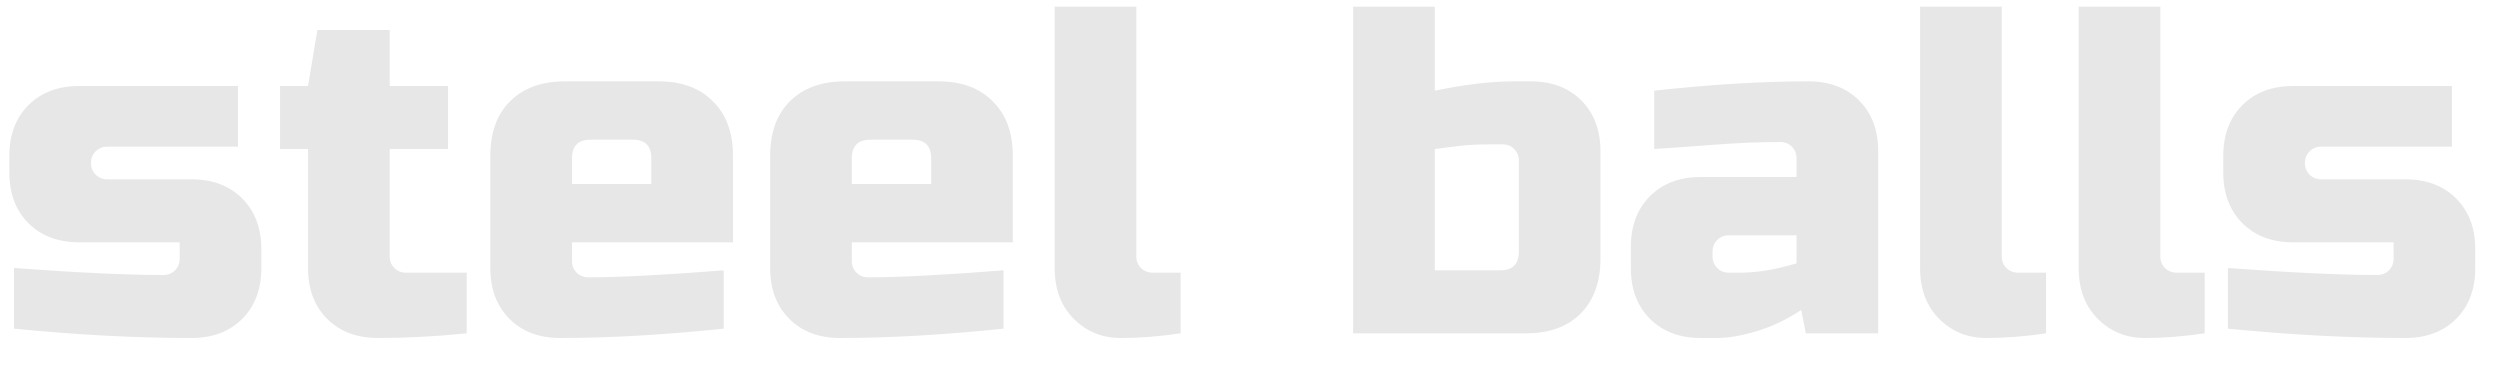
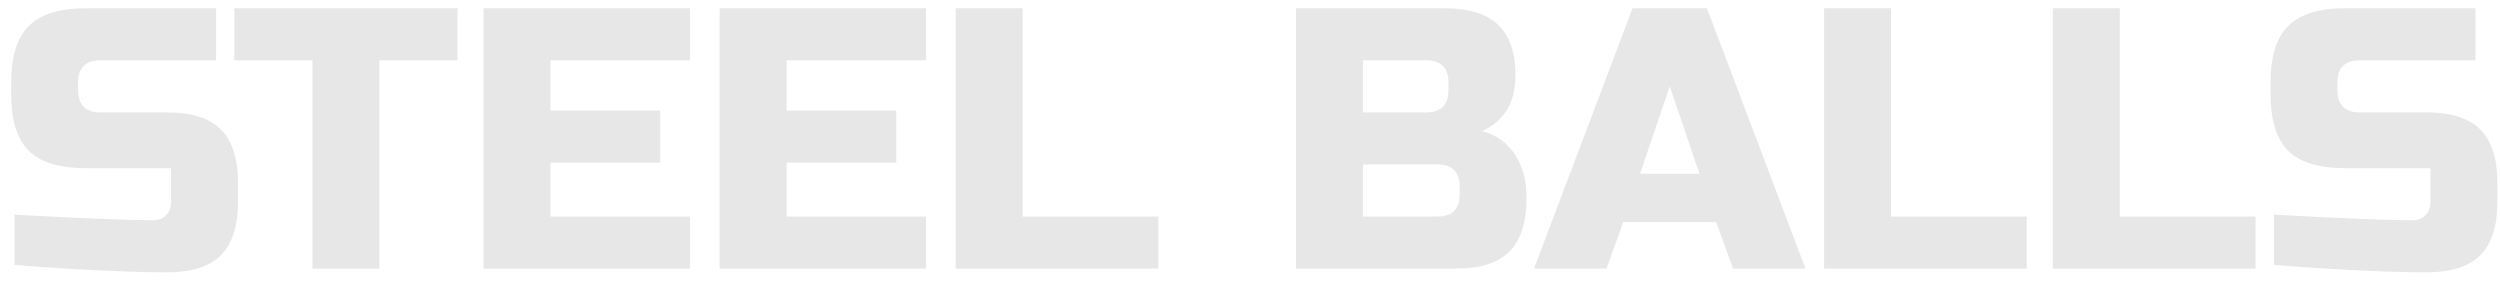
- <svg xmlns="http://www.w3.org/2000/svg" width="75" height="11" viewBox="0 0 75 11" fill="none">
-   <path d="M0.42 8.04C2.315 8.18 3.808 8.25 4.9 8.25C5.04 8.25 5.157 8.203 5.25 8.11C5.343 8.017 5.39 7.9 5.39 7.76V7.27H2.38C1.745 7.27 1.237 7.079 0.854 6.696C0.471 6.313 0.28 5.805 0.28 5.17V4.68C0.28 4.045 0.471 3.537 0.854 3.154C1.237 2.771 1.745 2.58 2.38 2.58H7.14V4.4H3.22C3.08 4.4 2.963 4.447 2.87 4.54C2.777 4.633 2.73 4.75 2.73 4.89C2.73 5.03 2.777 5.147 2.87 5.24C2.963 5.333 3.08 5.38 3.22 5.38H5.74C6.375 5.38 6.883 5.571 7.266 5.954C7.649 6.337 7.84 6.845 7.84 7.48V8.04C7.84 8.675 7.649 9.183 7.266 9.566C6.883 9.949 6.375 10.14 5.74 10.14C4.088 10.14 2.315 10.047 0.42 9.86V8.04ZM14.001 10C13.096 10.093 12.209 10.14 11.341 10.14C10.706 10.14 10.198 9.949 9.815 9.566C9.432 9.183 9.241 8.675 9.241 8.04V4.47H8.401V2.58H9.241L9.521 0.9H11.691V2.58H13.441V4.47H11.691V7.69C11.691 7.83 11.738 7.947 11.831 8.04C11.924 8.133 12.041 8.18 12.181 8.18H14.001V10ZM17.72 4.19C17.347 4.19 17.16 4.377 17.16 4.75V5.52H19.54V4.75C19.54 4.377 19.354 4.19 18.98 4.19H17.72ZM21.71 9.86C19.909 10.047 18.276 10.14 16.81 10.14C16.176 10.14 15.667 9.949 15.284 9.566C14.902 9.183 14.71 8.675 14.71 8.04V4.68C14.71 3.98 14.906 3.434 15.298 3.042C15.7 2.641 16.25 2.44 16.95 2.44H19.75C20.45 2.44 20.996 2.641 21.388 3.042C21.79 3.434 21.99 3.98 21.99 4.68V7.27H17.16V7.83C17.16 7.97 17.207 8.087 17.3 8.18C17.394 8.273 17.51 8.32 17.65 8.32C18.574 8.32 19.928 8.25 21.71 8.11V9.86ZM26.115 4.19C25.742 4.19 25.555 4.377 25.555 4.75V5.52H27.935V4.75C27.935 4.377 27.748 4.19 27.375 4.19H26.115ZM30.105 9.86C28.304 10.047 26.67 10.14 25.205 10.14C24.57 10.14 24.062 9.949 23.679 9.566C23.296 9.183 23.105 8.675 23.105 8.04V4.68C23.105 3.98 23.301 3.434 23.693 3.042C24.094 2.641 24.645 2.44 25.345 2.44H28.145C28.845 2.44 29.391 2.641 29.783 3.042C30.184 3.434 30.385 3.98 30.385 4.68V7.27H25.555V7.83C25.555 7.97 25.602 8.087 25.695 8.18C25.788 8.273 25.905 8.32 26.045 8.32C26.969 8.32 28.322 8.25 30.105 8.11V9.86ZM35.419 10C34.794 10.093 34.197 10.14 33.627 10.14C33.068 10.14 32.596 9.949 32.214 9.566C31.831 9.183 31.64 8.675 31.64 8.04V0.2H34.09V7.69C34.09 7.83 34.136 7.947 34.23 8.04C34.323 8.133 34.44 8.18 34.58 8.18H35.419V10ZM45.565 4.82C45.565 4.68 45.518 4.563 45.425 4.47C45.331 4.377 45.215 4.33 45.075 4.33H44.724C44.333 4.33 43.992 4.349 43.703 4.386C43.422 4.423 43.203 4.451 43.044 4.47V8.11H45.005C45.378 8.11 45.565 7.923 45.565 7.55V4.82ZM43.044 2.72C43.95 2.533 44.743 2.44 45.425 2.44H45.914C46.549 2.44 47.058 2.631 47.441 3.014C47.823 3.397 48.014 3.905 48.014 4.54V7.76C48.014 8.46 47.814 9.011 47.413 9.412C47.02 9.804 46.474 10 45.775 10H40.594V0.2H43.044V2.72ZM52.216 8.18C52.711 8.18 53.271 8.087 53.896 7.9V7.06H51.866C51.726 7.06 51.609 7.107 51.516 7.2C51.423 7.293 51.376 7.41 51.376 7.55V7.69C51.376 7.83 51.423 7.947 51.516 8.04C51.609 8.133 51.726 8.18 51.866 8.18H52.216ZM49.626 2.72C51.334 2.533 52.874 2.44 54.246 2.44C54.881 2.44 55.389 2.631 55.772 3.014C56.155 3.397 56.346 3.905 56.346 4.54V10H54.176L54.036 9.3C53.597 9.589 53.145 9.804 52.678 9.944C52.221 10.075 51.834 10.14 51.516 10.14H51.026C50.392 10.14 49.883 9.949 49.5 9.566C49.117 9.183 48.926 8.675 48.926 8.04V7.41C48.926 6.775 49.117 6.267 49.5 5.884C49.883 5.501 50.392 5.31 51.026 5.31H53.896V4.75C53.896 4.61 53.849 4.493 53.756 4.4C53.663 4.307 53.546 4.26 53.406 4.26C52.8 4.26 52.127 4.288 51.39 4.344C50.662 4.4 50.074 4.442 49.626 4.47V2.72ZM61.382 10C60.757 10.093 60.16 10.14 59.59 10.14C59.03 10.14 58.559 9.949 58.176 9.566C57.794 9.183 57.602 8.675 57.602 8.04V0.2H60.052V7.69C60.052 7.83 60.099 7.947 60.192 8.04C60.286 8.133 60.402 8.18 60.542 8.18H61.382V10ZM66.14 10C65.515 10.093 64.918 10.14 64.348 10.14C63.788 10.14 63.317 9.949 62.934 9.566C62.551 9.183 62.36 8.675 62.36 8.04V0.2H64.81V7.69C64.81 7.83 64.857 7.947 64.95 8.04C65.043 8.133 65.16 8.18 65.3 8.18H66.14V10ZM66.838 8.04C68.733 8.18 70.226 8.25 71.318 8.25C71.458 8.25 71.575 8.203 71.668 8.11C71.761 8.017 71.808 7.9 71.808 7.76V7.27H68.798C68.163 7.27 67.655 7.079 67.272 6.696C66.889 6.313 66.698 5.805 66.698 5.17V4.68C66.698 4.045 66.889 3.537 67.272 3.154C67.655 2.771 68.163 2.58 68.798 2.58H73.558V4.4H69.638C69.498 4.4 69.381 4.447 69.288 4.54C69.195 4.633 69.148 4.75 69.148 4.89C69.148 5.03 69.195 5.147 69.288 5.24C69.381 5.333 69.498 5.38 69.638 5.38H72.158C72.793 5.38 73.301 5.571 73.684 5.954C74.067 6.337 74.258 6.845 74.258 7.48V8.04C74.258 8.675 74.067 9.183 73.684 9.566C73.301 9.949 72.793 10.14 72.158 10.14C70.506 10.14 68.733 10.047 66.838 9.86V8.04Z" fill="#E7E7E7" />
+ <svg xmlns="http://www.w3.org/2000/svg" width="121" height="14" viewBox="0 0 121 14" fill="none">
+   <path d="M0.702 10.39C3.99 10.57 6.216 10.66 7.38 10.66C7.656 10.66 7.872 10.582 8.028 10.426C8.196 10.258 8.28 10.036 8.28 9.76V8.14H4.14C2.88 8.14 1.962 7.858 1.386 7.294C0.822 6.718 0.54 5.8 0.54 4.54V4C0.54 2.74 0.822 1.828 1.386 1.264C1.962 0.688 2.88 0.4 4.14 0.4H10.458V2.92H4.86C4.14 2.92 3.78 3.28 3.78 4V4.36C3.78 5.08 4.14 5.44 4.86 5.44H8.1C9.276 5.44 10.14 5.716 10.692 6.268C11.244 6.82 11.52 7.684 11.52 8.86V9.76C11.52 10.936 11.244 11.8 10.692 12.352C10.14 12.904 9.276 13.18 8.1 13.18C7.488 13.18 6.84 13.168 6.156 13.144L4.5 13.072C3.276 13.012 2.01 12.928 0.702 12.82V10.39ZM18.362 13H15.122V2.92H11.342V0.4H22.142V2.92H18.362V13ZM33.394 13H23.404V0.4H33.394V2.92H26.644V5.35H31.954V7.87H26.644V10.48H33.394V13ZM44.82 13H34.83V0.4H44.82V2.92H38.07V5.35H43.38V7.87H38.07V10.48H44.82V13ZM49.496 10.48H56.066V13H46.256V0.4H49.496V10.48ZM62.727 0.4H69.927C71.103 0.4 71.966 0.67 72.519 1.21C73.07 1.738 73.347 2.548 73.347 3.64C73.347 4.36 73.191 4.948 72.879 5.404C72.567 5.848 72.183 6.16 71.727 6.34C72.698 6.604 73.359 7.252 73.707 8.284C73.826 8.656 73.886 9.088 73.886 9.58C73.886 10.756 73.611 11.62 73.058 12.172C72.507 12.724 71.642 13 70.466 13H62.727V0.4ZM70.647 9.04C70.647 8.32 70.287 7.96 69.567 7.96H65.966V10.48H69.567C70.287 10.48 70.647 10.12 70.647 9.4V9.04ZM70.106 4C70.106 3.28 69.746 2.92 69.026 2.92H65.966V5.44H69.026C69.746 5.44 70.106 5.08 70.106 4.36V4ZM77.756 13H74.246L79.016 0.4H82.616L87.386 13H83.876L83.066 10.75H78.566L77.756 13ZM79.376 8.41H82.256L80.816 4.18L79.376 8.41ZM91.525 10.48H98.095V13H88.285V0.4H91.525V10.48ZM102.599 10.48H109.169V13H99.359V0.4H102.599V10.48ZM110.056 10.39C113.344 10.57 115.57 10.66 116.734 10.66C117.01 10.66 117.226 10.582 117.382 10.426C117.55 10.258 117.634 10.036 117.634 9.76V8.14H113.494C112.234 8.14 111.316 7.858 110.74 7.294C110.176 6.718 109.894 5.8 109.894 4.54V4C109.894 2.74 110.176 1.828 110.74 1.264C111.316 0.688 112.234 0.4 113.494 0.4H119.812V2.92H114.214C113.494 2.92 113.134 3.28 113.134 4V4.36C113.134 5.08 113.494 5.44 114.214 5.44H117.454C118.63 5.44 119.494 5.716 120.046 6.268C120.598 6.82 120.874 7.684 120.874 8.86V9.76C120.874 10.936 120.598 11.8 120.046 12.352C119.494 12.904 118.63 13.18 117.454 13.18C116.842 13.18 116.194 13.168 115.51 13.144L113.854 13.072C112.63 13.012 111.364 12.928 110.056 12.82V10.39Z" fill="#E7E7E7" />
</svg>
